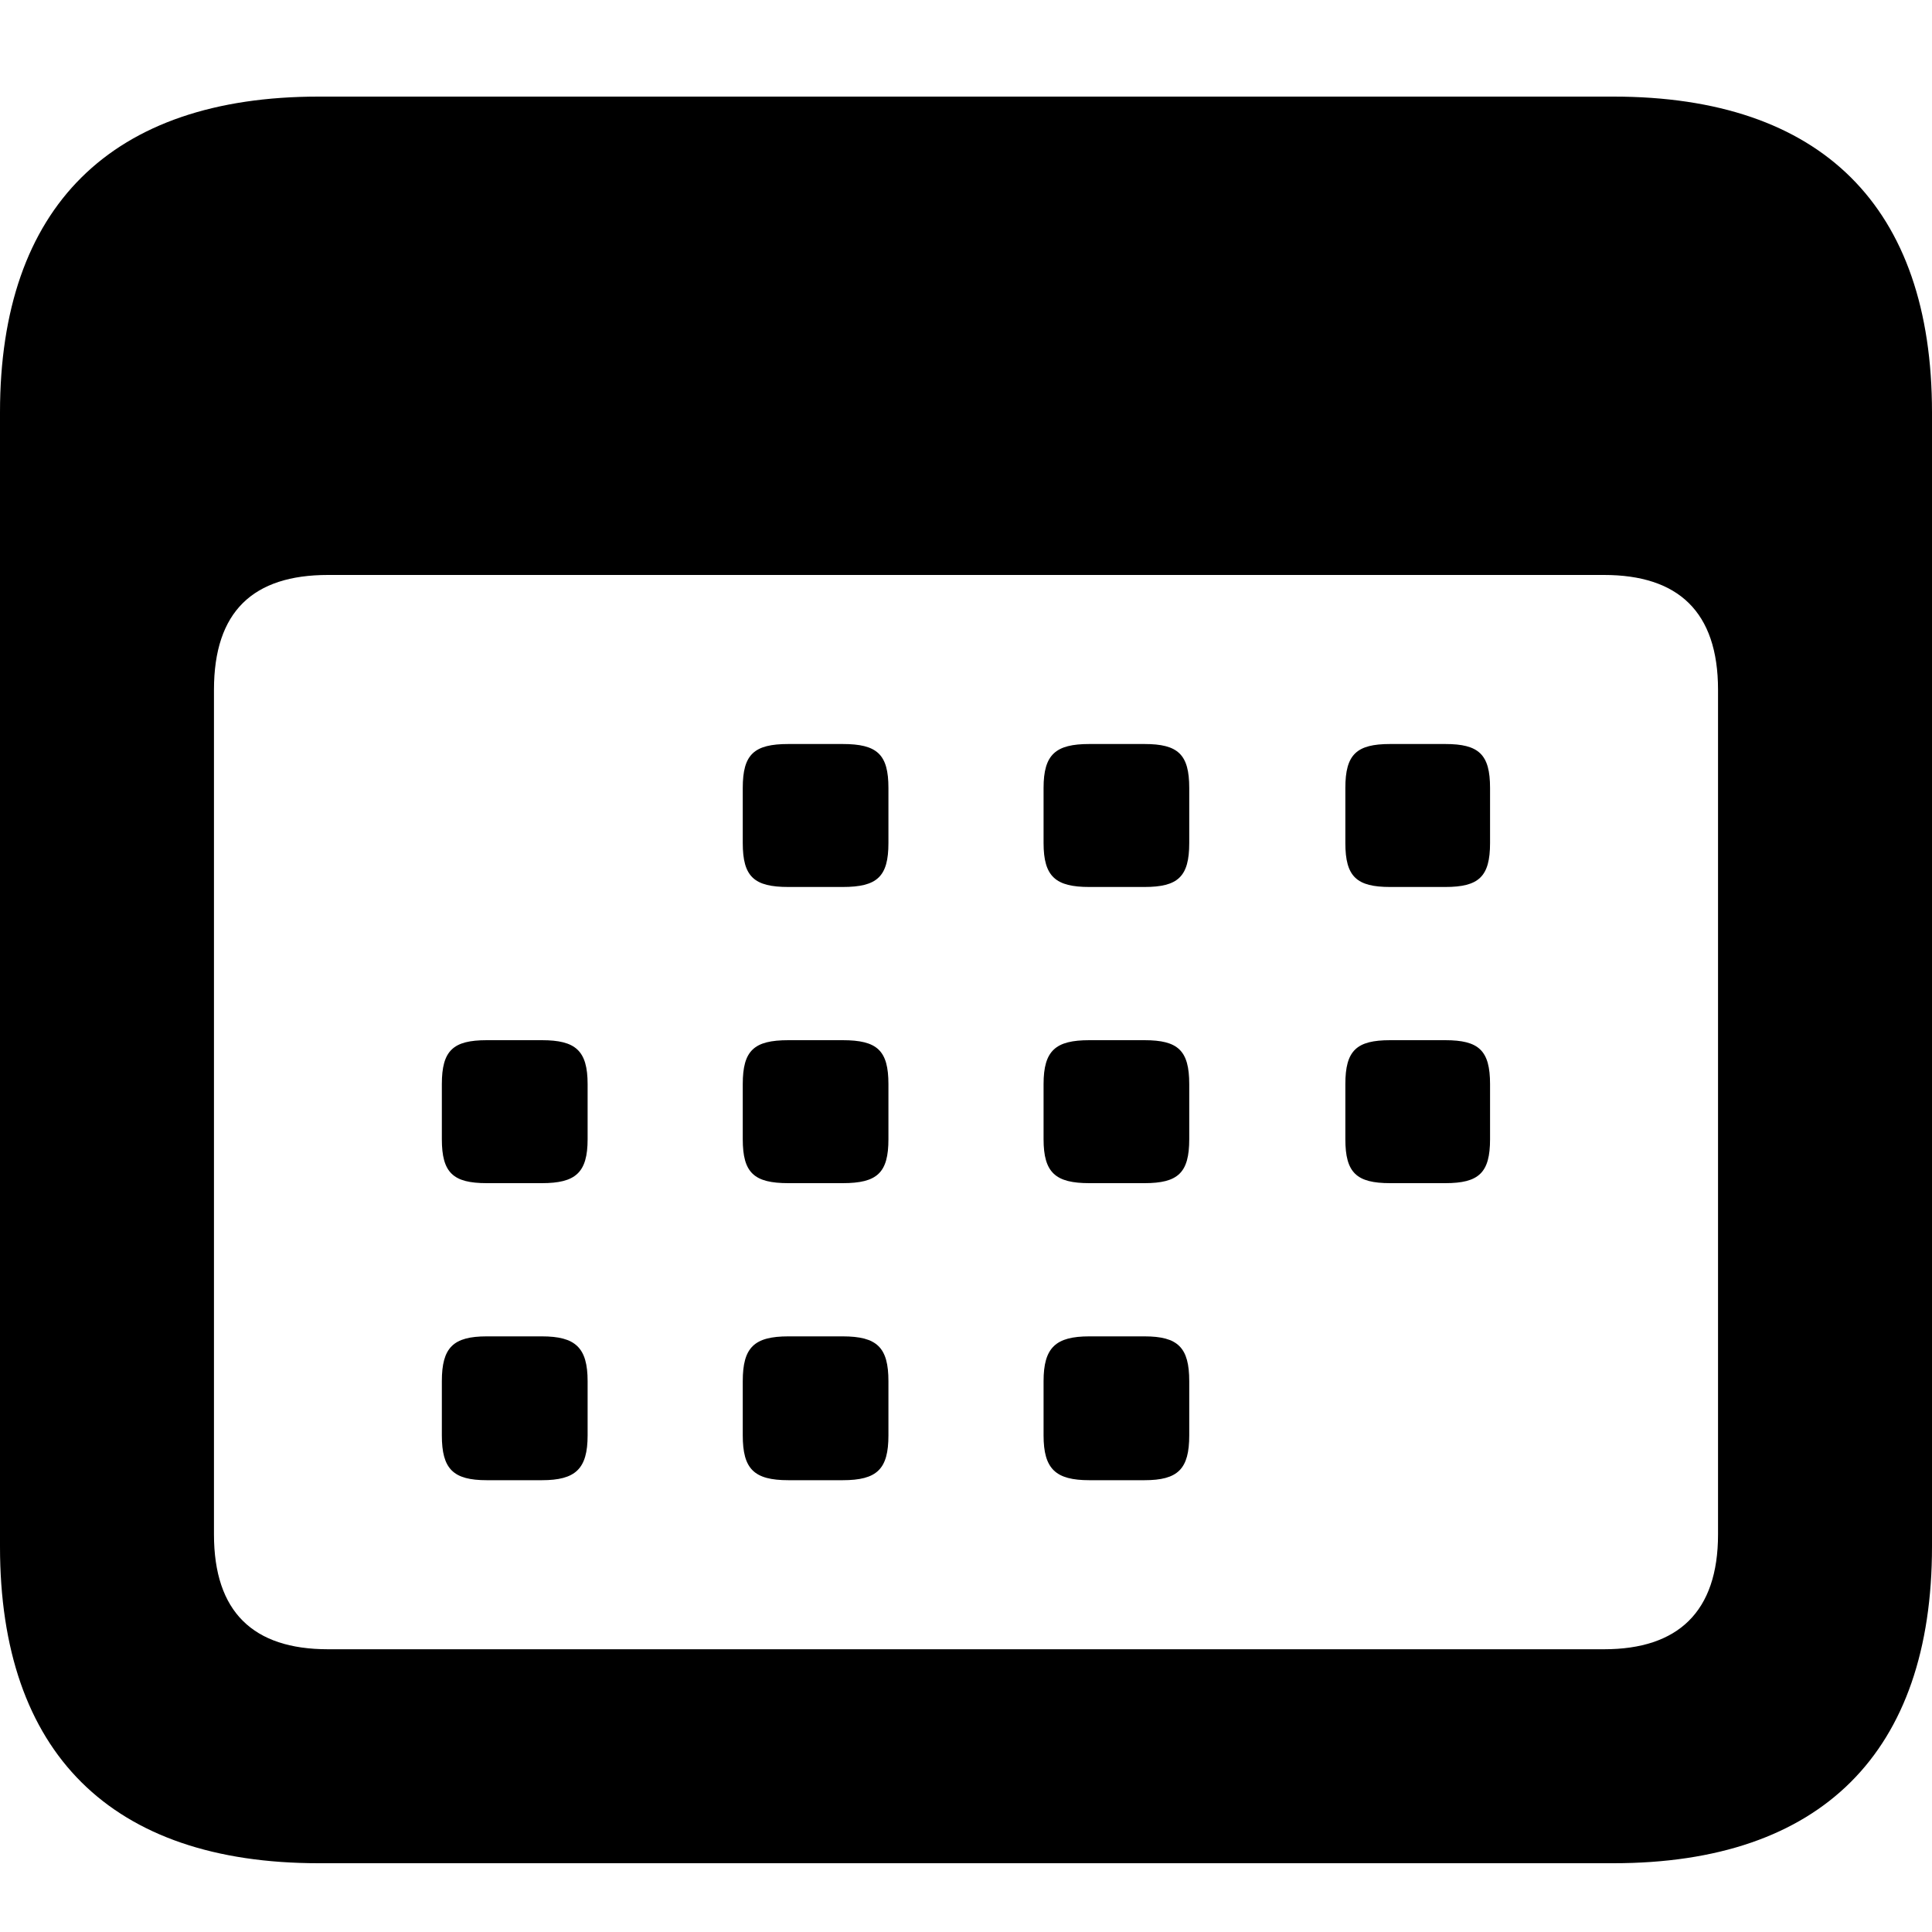
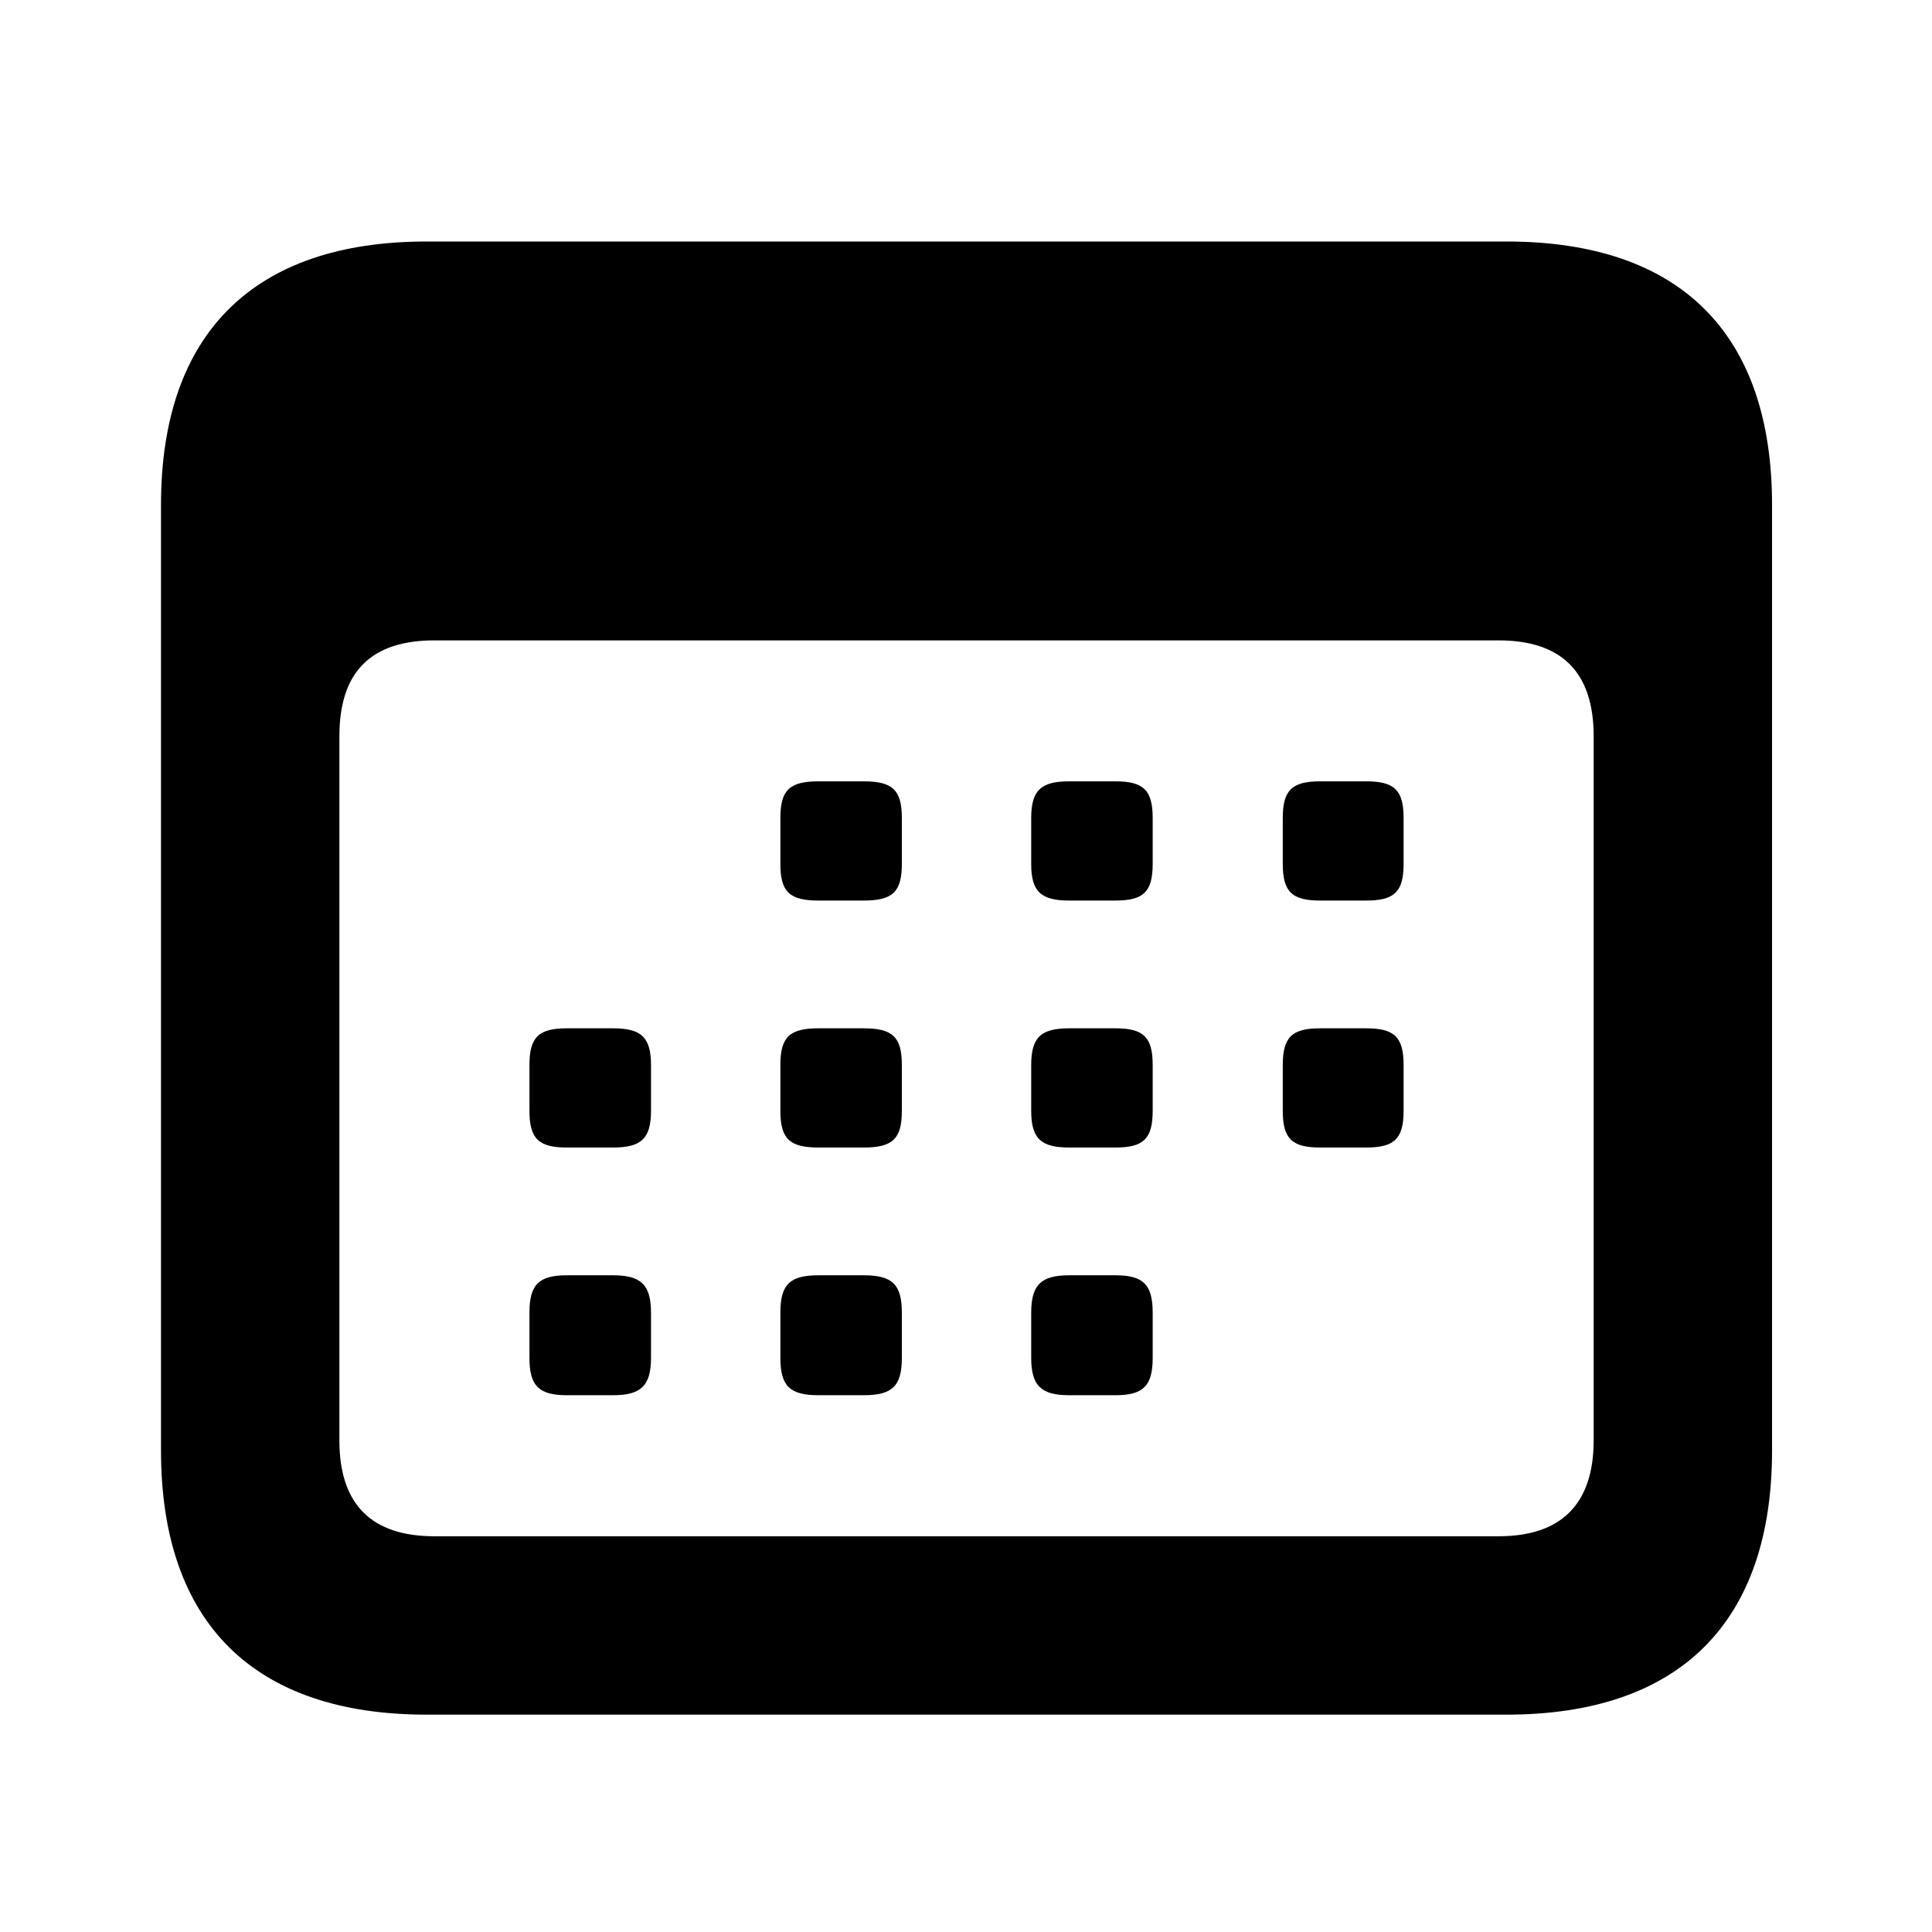
- <svg xmlns="http://www.w3.org/2000/svg" width="20" height="20" viewBox="0 0 20 20" fill="none">
-   <path d="M3.298 19.288H16.702C18.859 19.288 20 18.137 20 16.01V4.269C20 2.141 18.859 1 16.702 1H3.298C1.151 1 0 2.141 0 4.269V16.01C0 18.147 1.151 19.288 3.298 19.288ZM3.395 17.073C2.621 17.073 2.215 16.687 2.215 15.884V7.141C2.215 6.329 2.621 5.952 3.395 5.952H16.605C17.369 5.952 17.785 6.329 17.785 7.141V15.884C17.785 16.687 17.369 17.073 16.605 17.073H3.395ZM8.162 9.182H8.723C9.081 9.182 9.197 9.075 9.197 8.727V8.157C9.197 7.809 9.081 7.702 8.723 7.702H8.162C7.805 7.702 7.689 7.809 7.689 8.157V8.727C7.689 9.075 7.805 9.182 8.162 9.182ZM11.277 9.182H11.847C12.195 9.182 12.311 9.075 12.311 8.727V8.157C12.311 7.809 12.195 7.702 11.847 7.702H11.277C10.928 7.702 10.803 7.809 10.803 8.157V8.727C10.803 9.075 10.928 9.182 11.277 9.182ZM14.391 9.182H14.961C15.309 9.182 15.425 9.075 15.425 8.727V8.157C15.425 7.809 15.309 7.702 14.961 7.702H14.391C14.043 7.702 13.927 7.809 13.927 8.157V8.727C13.927 9.075 14.043 9.182 14.391 9.182ZM5.039 12.248H5.609C5.957 12.248 6.083 12.141 6.083 11.793V11.223C6.083 10.874 5.957 10.768 5.609 10.768H5.039C4.691 10.768 4.574 10.874 4.574 11.223V11.793C4.574 12.141 4.691 12.248 5.039 12.248ZM8.162 12.248H8.723C9.081 12.248 9.197 12.141 9.197 11.793V11.223C9.197 10.874 9.081 10.768 8.723 10.768H8.162C7.805 10.768 7.689 10.874 7.689 11.223V11.793C7.689 12.141 7.805 12.248 8.162 12.248ZM11.277 12.248H11.847C12.195 12.248 12.311 12.141 12.311 11.793V11.223C12.311 10.874 12.195 10.768 11.847 10.768H11.277C10.928 10.768 10.803 10.874 10.803 11.223V11.793C10.803 12.141 10.928 12.248 11.277 12.248ZM14.391 12.248H14.961C15.309 12.248 15.425 12.141 15.425 11.793V11.223C15.425 10.874 15.309 10.768 14.961 10.768H14.391C14.043 10.768 13.927 10.874 13.927 11.223V11.793C13.927 12.141 14.043 12.248 14.391 12.248ZM5.039 15.323H5.609C5.957 15.323 6.083 15.207 6.083 14.859V14.298C6.083 13.95 5.957 13.834 5.609 13.834H5.039C4.691 13.834 4.574 13.95 4.574 14.298V14.859C4.574 15.207 4.691 15.323 5.039 15.323ZM8.162 15.323H8.723C9.081 15.323 9.197 15.207 9.197 14.859V14.298C9.197 13.95 9.081 13.834 8.723 13.834H8.162C7.805 13.834 7.689 13.95 7.689 14.298V14.859C7.689 15.207 7.805 15.323 8.162 15.323ZM11.277 15.323H11.847C12.195 15.323 12.311 15.207 12.311 14.859V14.298C12.311 13.95 12.195 13.834 11.847 13.834H11.277C10.928 13.834 10.803 13.95 10.803 14.298V14.859C10.803 15.207 10.928 15.323 11.277 15.323Z" fill="black" />
+ <svg xmlns="http://www.w3.org/2000/svg" width="24" height="24" viewBox="0 0 24 24" fill="none">
+   <path d="M5.3 21.3H18.713C20.871 21.3 22.013 20.148 22.013 18.019V6.271C22.013 4.142 20.871 3 18.713 3H5.3C3.152 3 2 4.142 2 6.271V18.019C2 20.158 3.152 21.3 5.3 21.3ZM5.397 19.084C4.623 19.084 4.216 18.697 4.216 17.893V9.145C4.216 8.332 4.623 7.955 5.397 7.955H18.616C19.381 7.955 19.797 8.332 19.797 9.145V17.893C19.797 18.697 19.381 19.084 18.616 19.084H5.397ZM10.168 11.187H10.729C11.087 11.187 11.203 11.081 11.203 10.732V10.161C11.203 9.813 11.087 9.706 10.729 9.706H10.168C9.81 9.706 9.694 9.813 9.694 10.161V10.732C9.694 11.081 9.81 11.187 10.168 11.187ZM13.284 11.187H13.855C14.203 11.187 14.319 11.081 14.319 10.732V10.161C14.319 9.813 14.203 9.706 13.855 9.706H13.284C12.935 9.706 12.81 9.813 12.81 10.161V10.732C12.81 11.081 12.935 11.187 13.284 11.187ZM16.4 11.187H16.971C17.319 11.187 17.436 11.081 17.436 10.732V10.161C17.436 9.813 17.319 9.706 16.971 9.706H16.4C16.052 9.706 15.935 9.813 15.935 10.161V10.732C15.935 11.081 16.052 11.187 16.4 11.187ZM7.042 14.255H7.613C7.961 14.255 8.087 14.148 8.087 13.8V13.229C8.087 12.881 7.961 12.774 7.613 12.774H7.042C6.694 12.774 6.577 12.881 6.577 13.229V13.8C6.577 14.148 6.694 14.255 7.042 14.255ZM10.168 14.255H10.729C11.087 14.255 11.203 14.148 11.203 13.8V13.229C11.203 12.881 11.087 12.774 10.729 12.774H10.168C9.81 12.774 9.694 12.881 9.694 13.229V13.8C9.694 14.148 9.81 14.255 10.168 14.255ZM13.284 14.255H13.855C14.203 14.255 14.319 14.148 14.319 13.8V13.229C14.319 12.881 14.203 12.774 13.855 12.774H13.284C12.935 12.774 12.81 12.881 12.81 13.229V13.8C12.81 14.148 12.935 14.255 13.284 14.255ZM16.4 14.255H16.971C17.319 14.255 17.436 14.148 17.436 13.8V13.229C17.436 12.881 17.319 12.774 16.971 12.774H16.4C16.052 12.774 15.935 12.881 15.935 13.229V13.8C15.935 14.148 16.052 14.255 16.4 14.255ZM7.042 17.332H7.613C7.961 17.332 8.087 17.216 8.087 16.868V16.306C8.087 15.958 7.961 15.842 7.613 15.842H7.042C6.694 15.842 6.577 15.958 6.577 16.306V16.868C6.577 17.216 6.694 17.332 7.042 17.332ZM10.168 17.332H10.729C11.087 17.332 11.203 17.216 11.203 16.868V16.306C11.203 15.958 11.087 15.842 10.729 15.842H10.168C9.81 15.842 9.694 15.958 9.694 16.306V16.868C9.694 17.216 9.81 17.332 10.168 17.332ZM13.284 17.332H13.855C14.203 17.332 14.319 17.216 14.319 16.868V16.306C14.319 15.958 14.203 15.842 13.855 15.842H13.284C12.935 15.842 12.81 15.958 12.81 16.306V16.868C12.81 17.216 12.935 17.332 13.284 17.332Z" fill="black" />
</svg>
